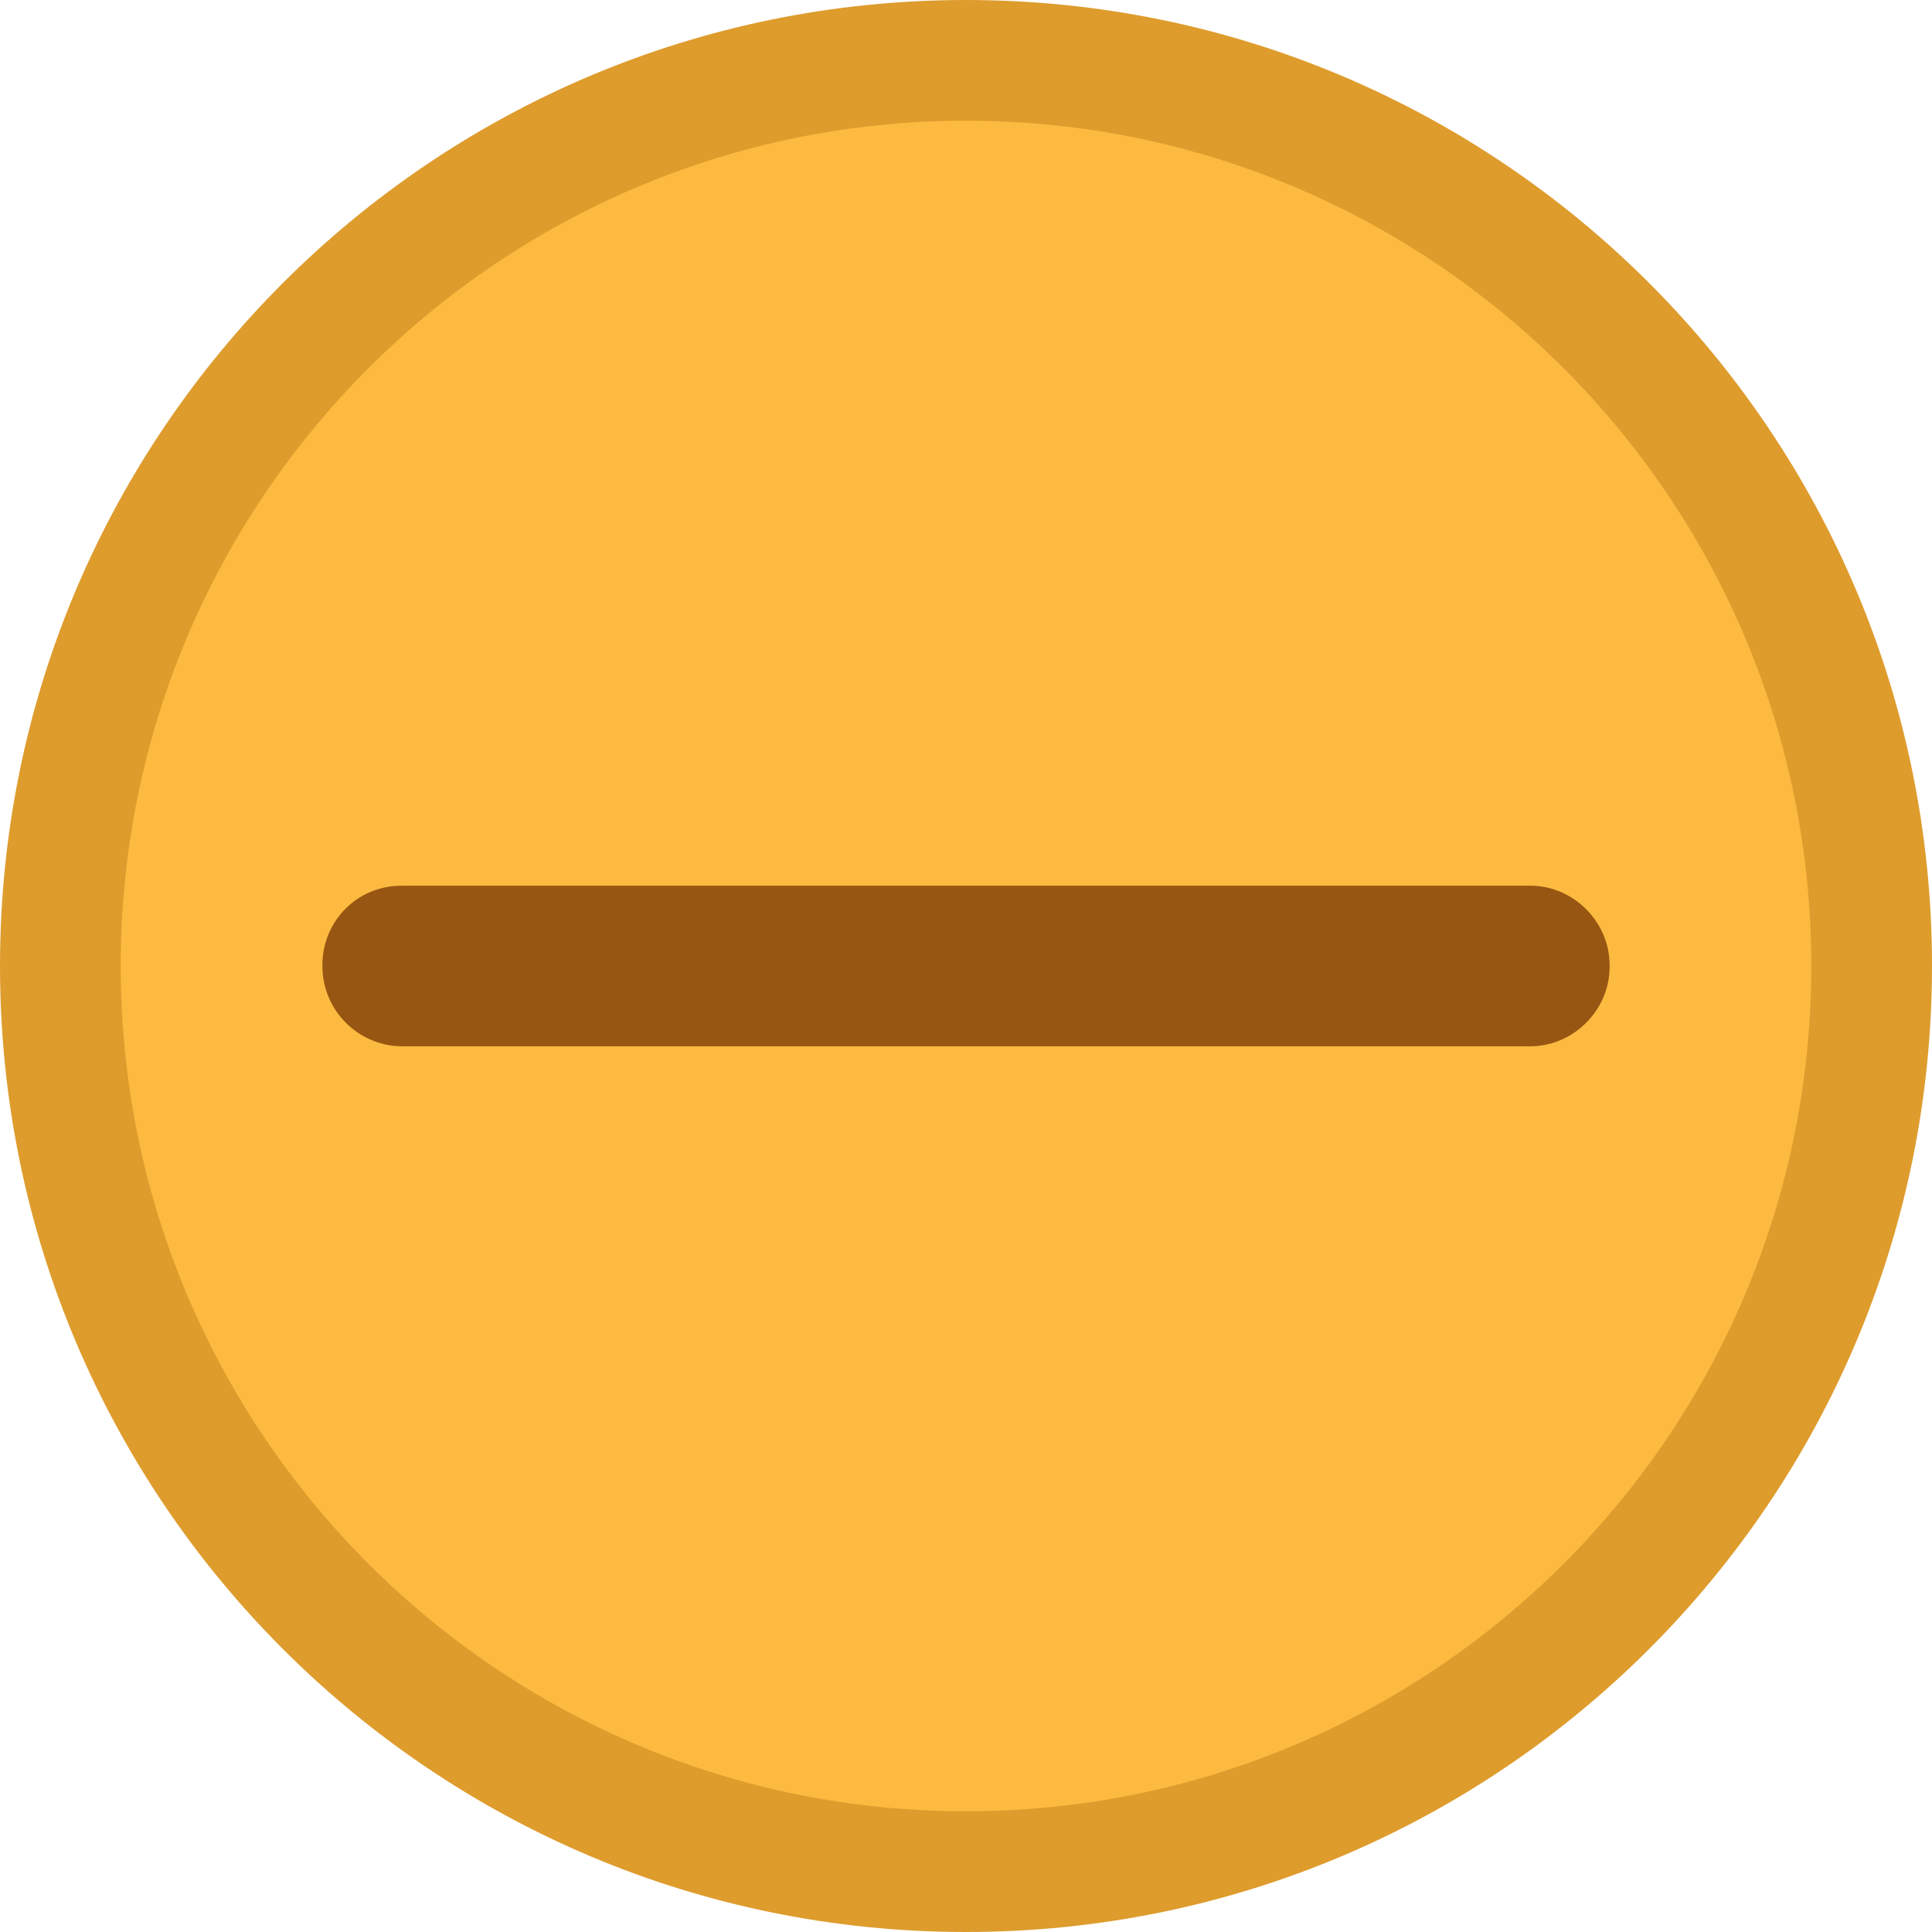
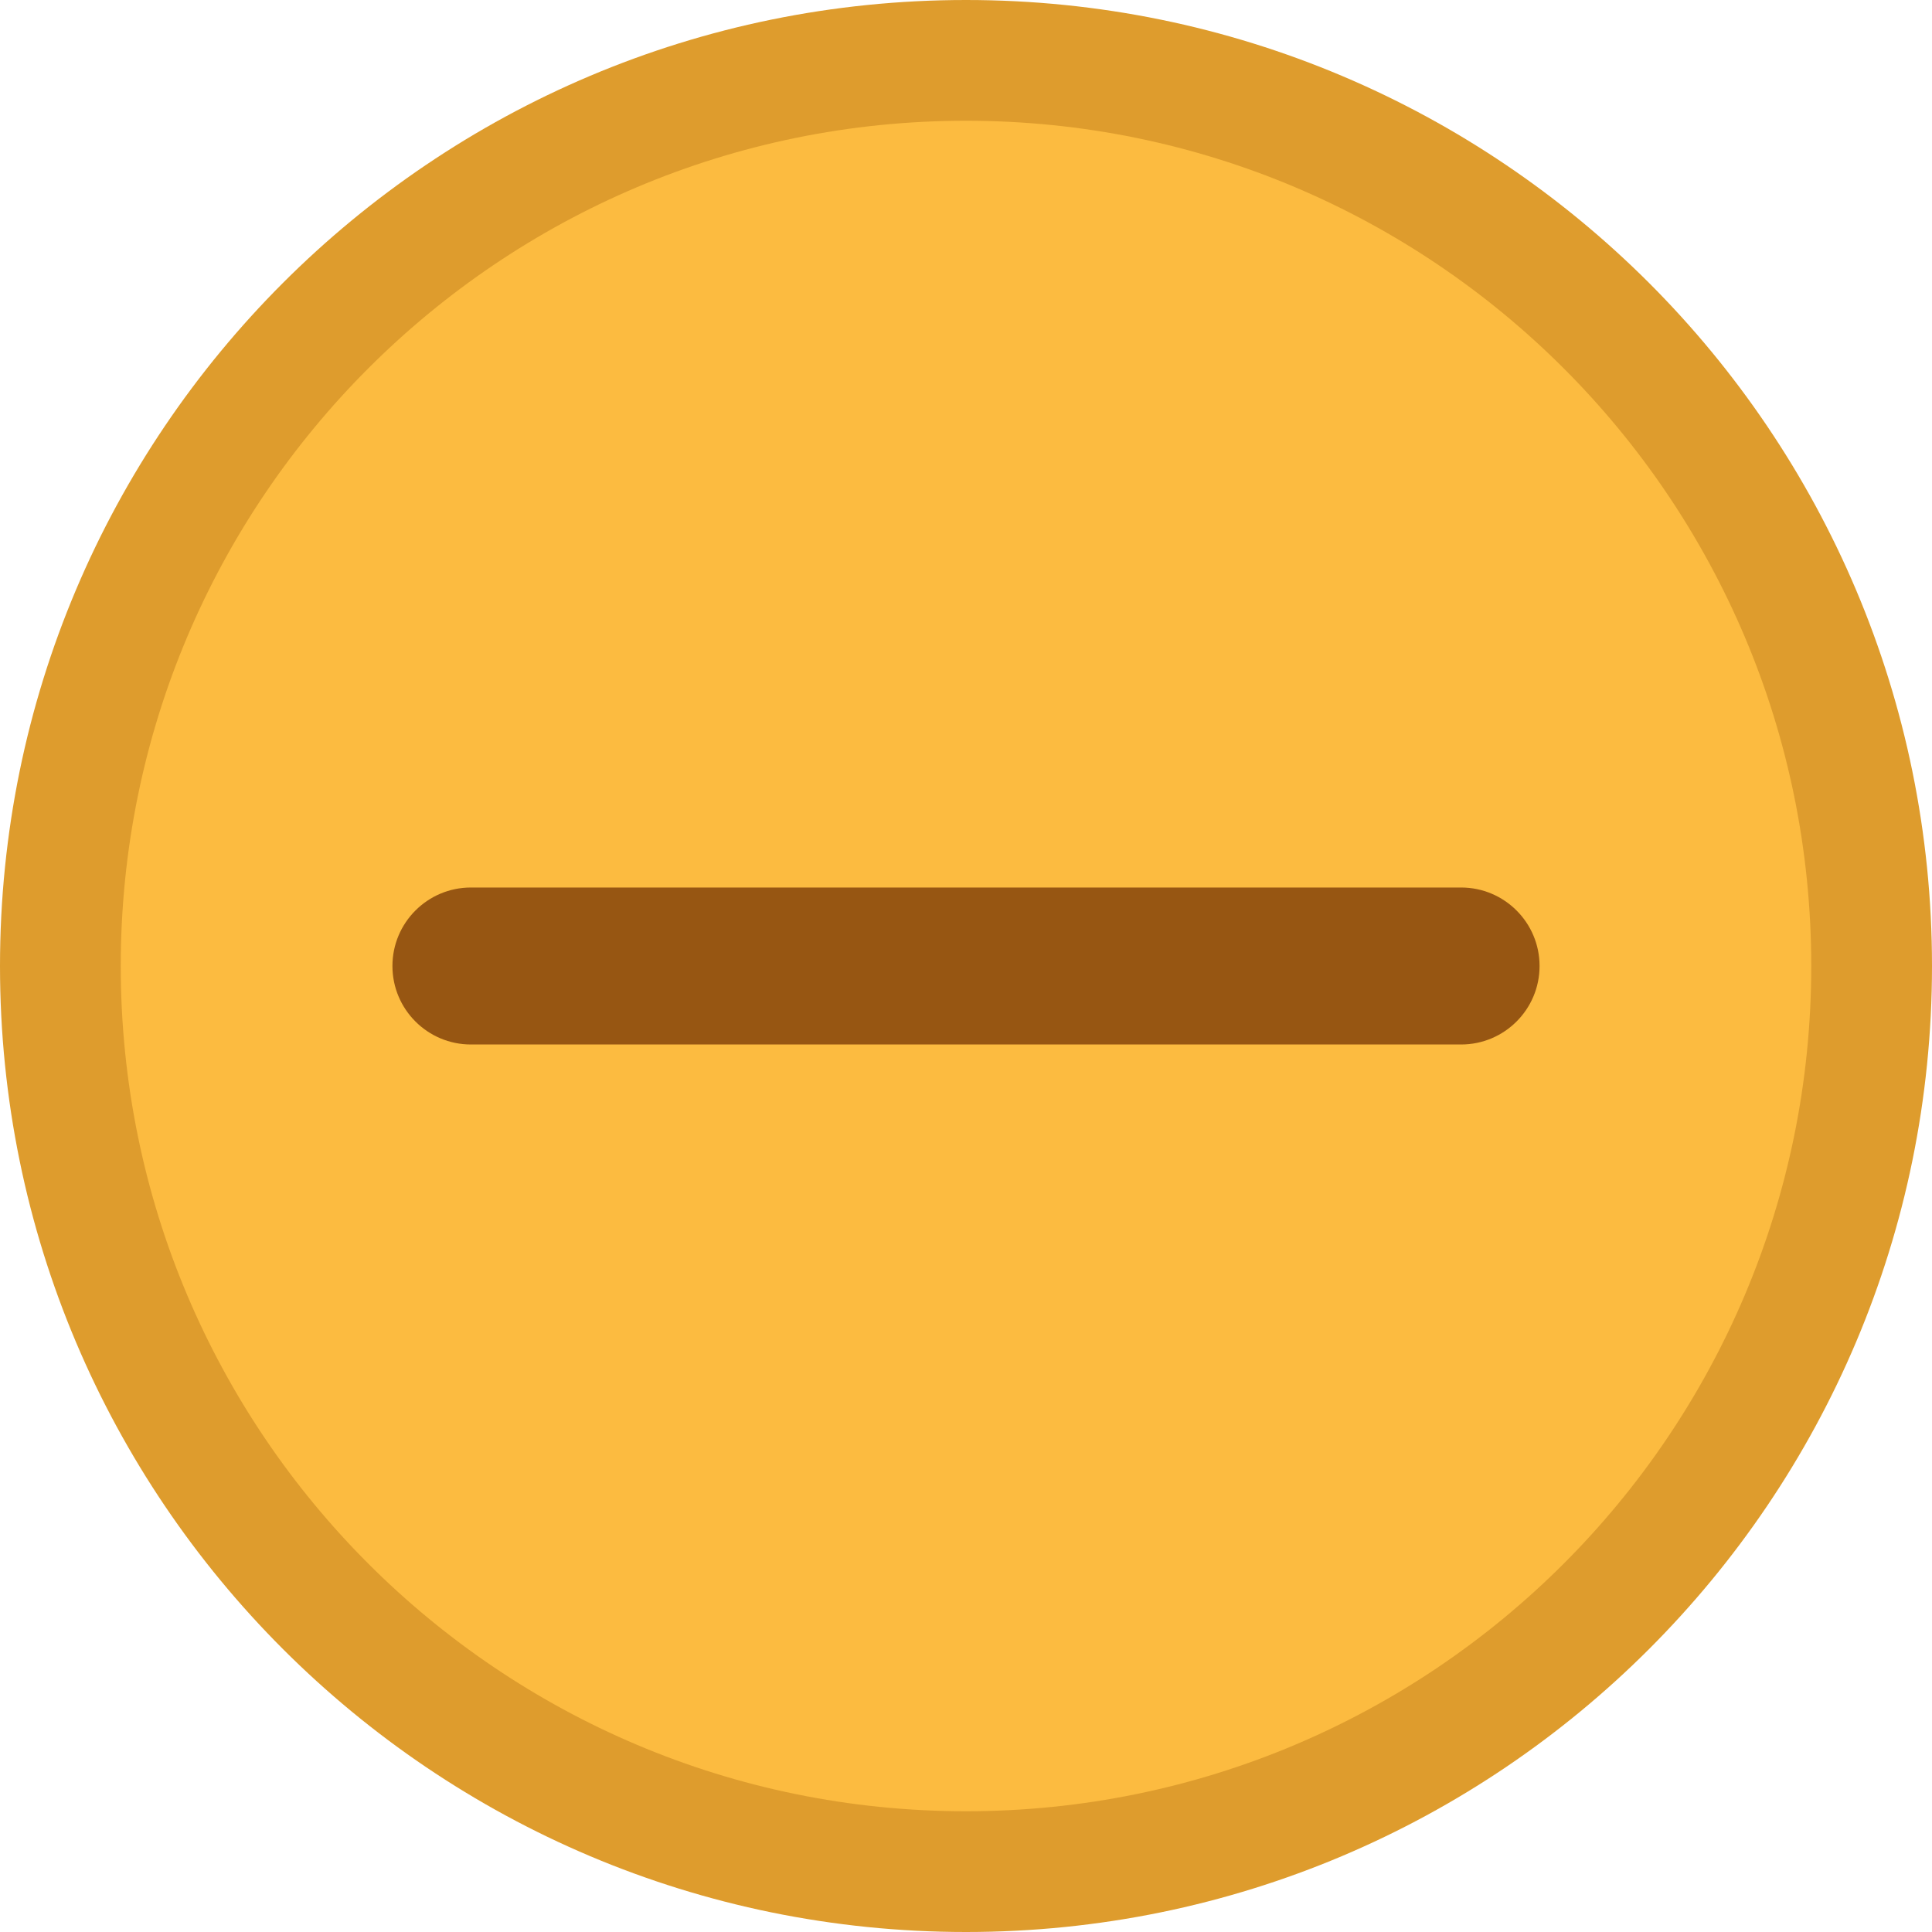
- <svg xmlns="http://www.w3.org/2000/svg" viewBox="0 0 16 16">
+ <svg xmlns="http://www.w3.org/2000/svg" viewBox="0 0 16 16" shape-rendering="geometricPrecision">
  <circle cx="8" cy="8" r="8" fill="#DE9C2D" />
  <circle cx="8" cy="8" r="7" fill="#FCBB40" />
-   <path d="M3.326 7.335h9.348c.356 0 .656.3.656.656v.018c0 .356-.3.656-.656.656H3.326a.664.664 0 01-.656-.656v-.018c0-.356.281-.656.656-.656z" fill="#975612" />
+   <rect x="3.25" y="7.35" width="9.5" height="1.3" rx="0.65" fill="#975612" />
</svg>
